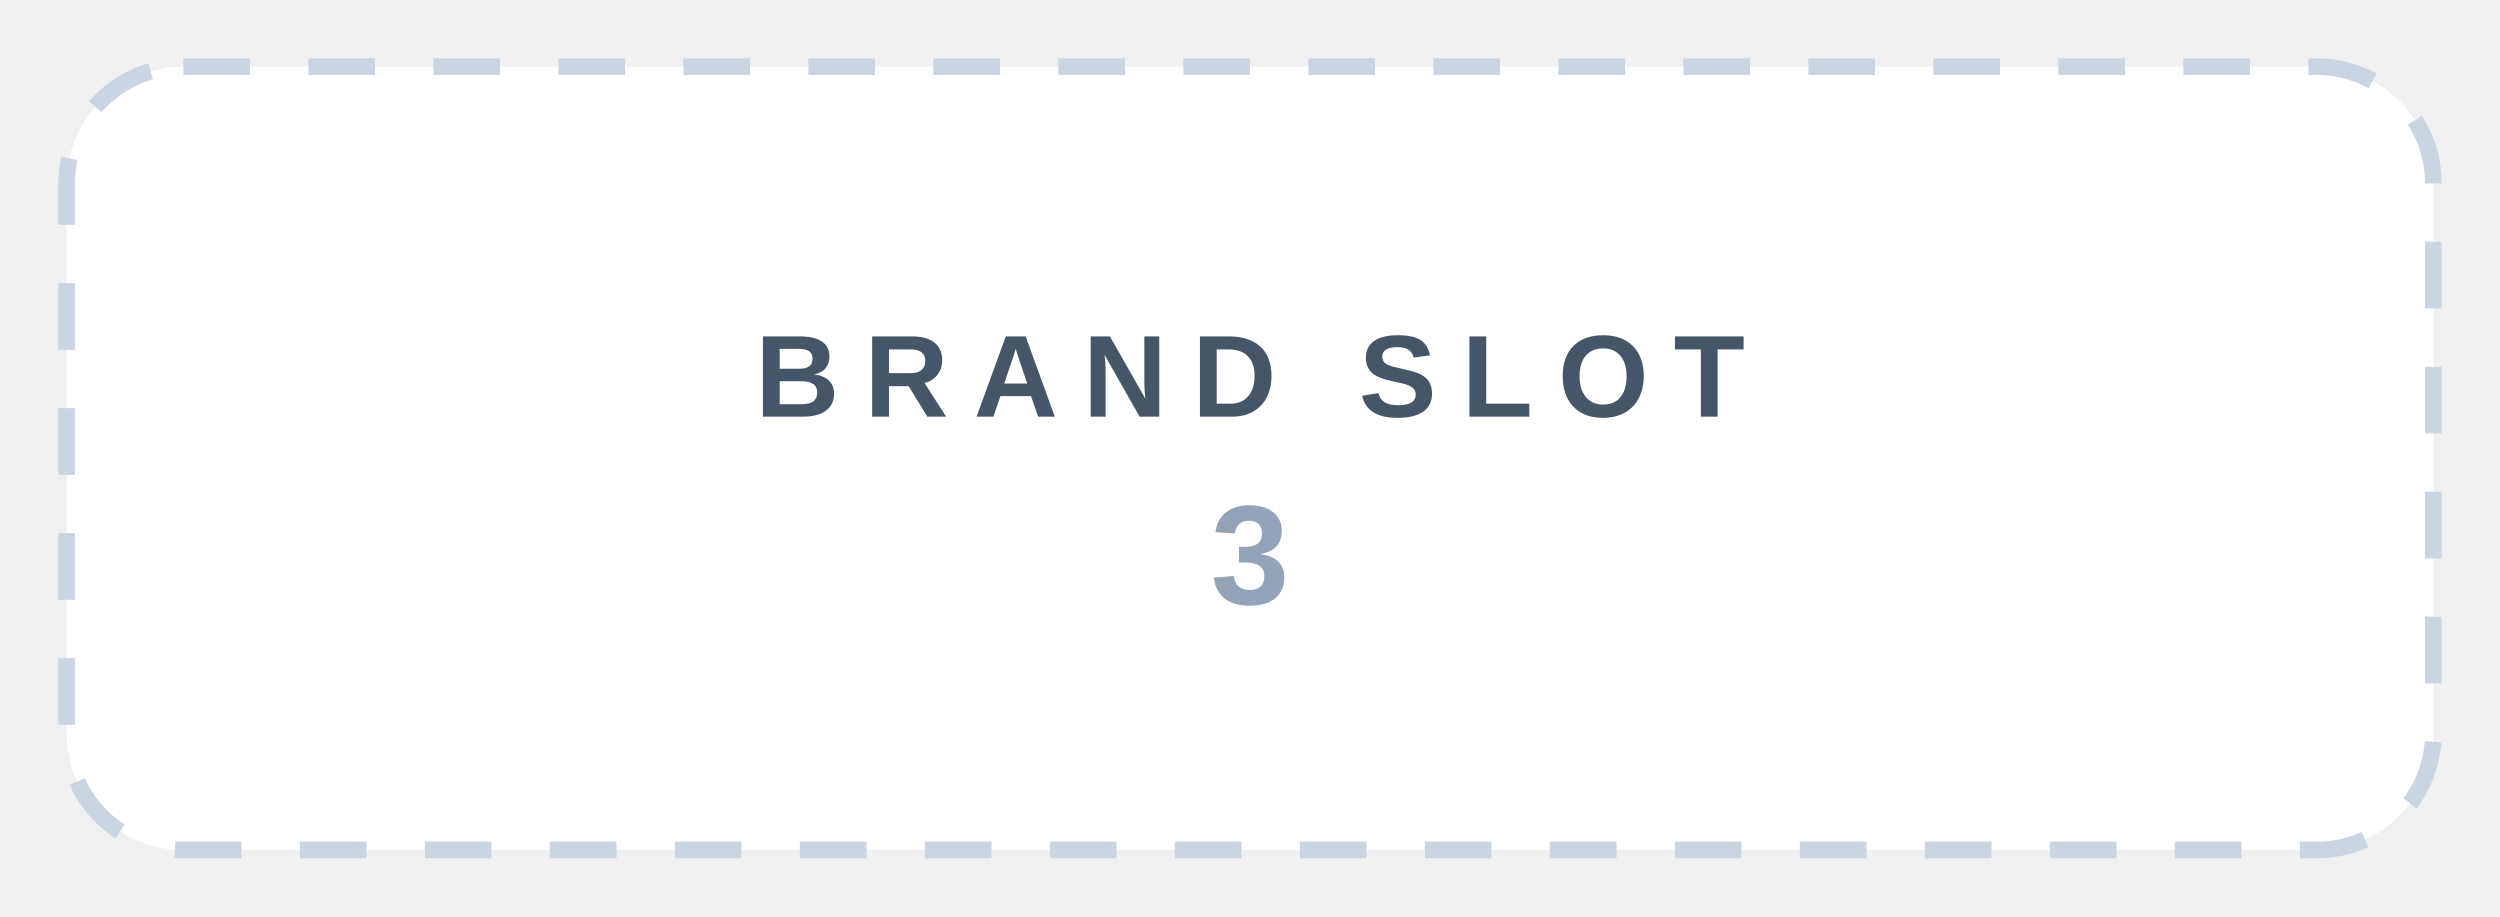
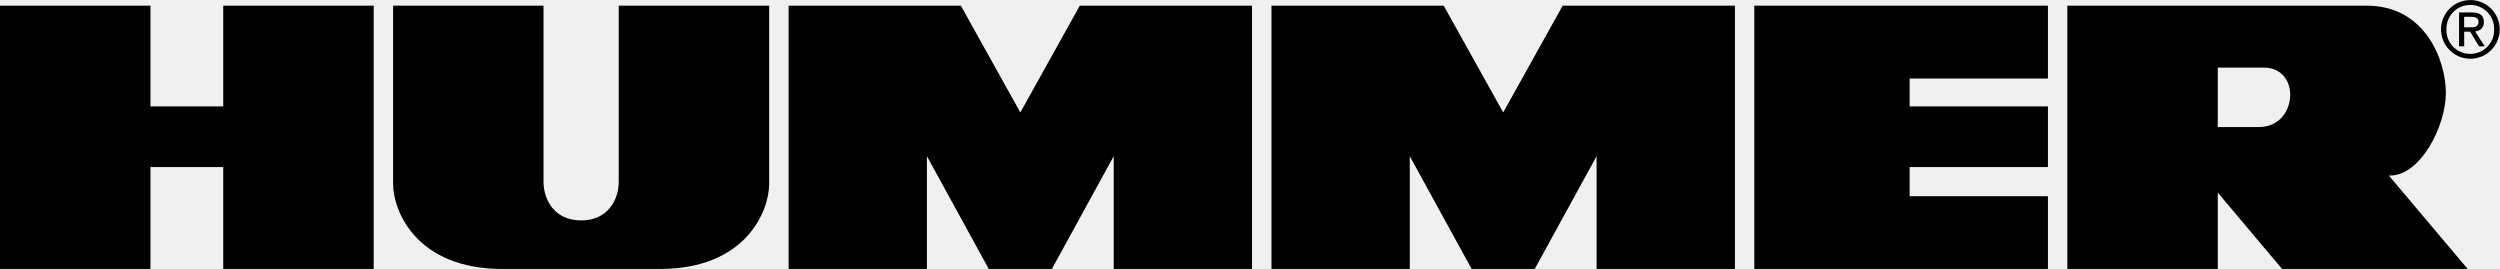
- <svg xmlns="http://www.w3.org/2000/svg" width="600" height="220" viewBox="0 0 600 220" role="img" aria-labelledby="title desc">
-   <rect x="16" y="16" width="568" height="188" rx="28" fill="#fff" stroke="#cbd5e1" stroke-width="4" stroke-dasharray="16 14" />
-   <text x="300" y="100" fill="#475569" font-family="Arial, Helvetica, sans-serif" font-size="28" font-weight="700" letter-spacing="6" text-anchor="middle">BRAND SLOT</text>
-   <text x="300" y="145" fill="#94a3b8" font-family="Arial, Helvetica, sans-serif" font-size="34" font-weight="700" letter-spacing="4" text-anchor="middle">3</text>
+ <svg xmlns="http://www.w3.org/2000/svg" width="2500" height="269" viewBox="0 0 57.956 6.234">
+   <path d="M5.175 2.466H3.488V.131H0v6.103h3.488V3.872h1.687v2.362h3.488V.131H5.175zM14.344 4.209c0 .422-.253.9-.872.9s-.872-.478-.872-.9V.131H9.113v4.134c0 .619.535 1.969 2.531 1.969H15.3c1.997 0 2.531-1.35 2.531-1.969V.131h-3.487v4.078zM23.654 2.606L22.275.131h-3.993v6.103h3.206V3.619l1.434 2.615h1.463l1.434-2.615v2.615h3.206V.131h-3.993zM34.848 2.606L33.469.131h-3.993v6.103h3.206V3.619l1.434 2.615h1.463l1.434-2.615v2.615h3.207V.131h-3.994zM40.669 6.234h6.807V4.547H44.27v-.675h3.206V2.466H44.27v-.647h3.206V.131h-6.807zM56.701 2.156c0-.759-.478-2.025-1.828-2.025h-6.947v6.103h3.487V4.463l1.491 1.771h4.303l-1.828-2.166c.731.029 1.322-1.152 1.322-1.912zm-4.331.788h-.957V1.566h1.069c.872 0 .788 1.378-.112 1.378zM57.269 0a.68.68 0 1 0 0 1.361.68.68 0 1 0 0-1.361zm0 1.248a.55.55 0 0 1-.555-.569.55.55 0 0 1 .555-.565.55.55 0 0 1 .551.565.551.551 0 0 1-.551.569z" />
+   <path d="M57.582.511c0-.155-.092-.223-.277-.223h-.298v.785h.119v-.34h.137l.207.34h.133l-.224-.346c.114-.014.203-.075.203-.216zm-.457.121V.389h.162c.083 0 .171.018.171.115 0 .121-.09.128-.191.128h-.142z" />
</svg>
